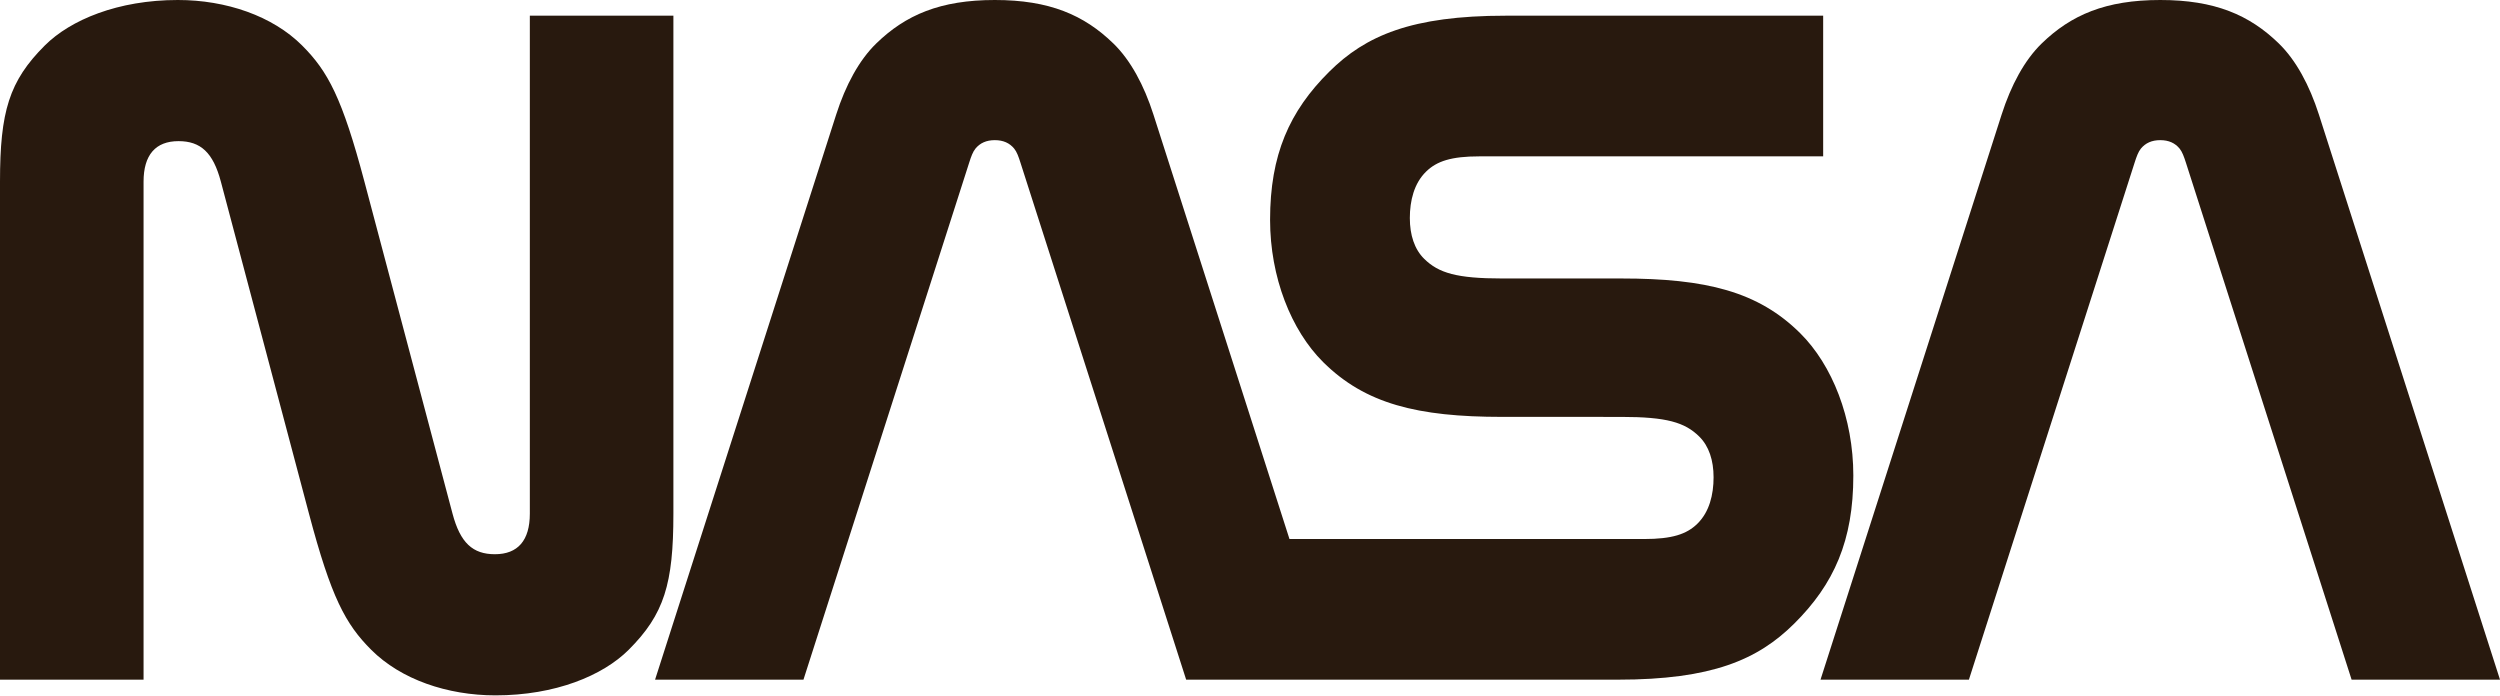
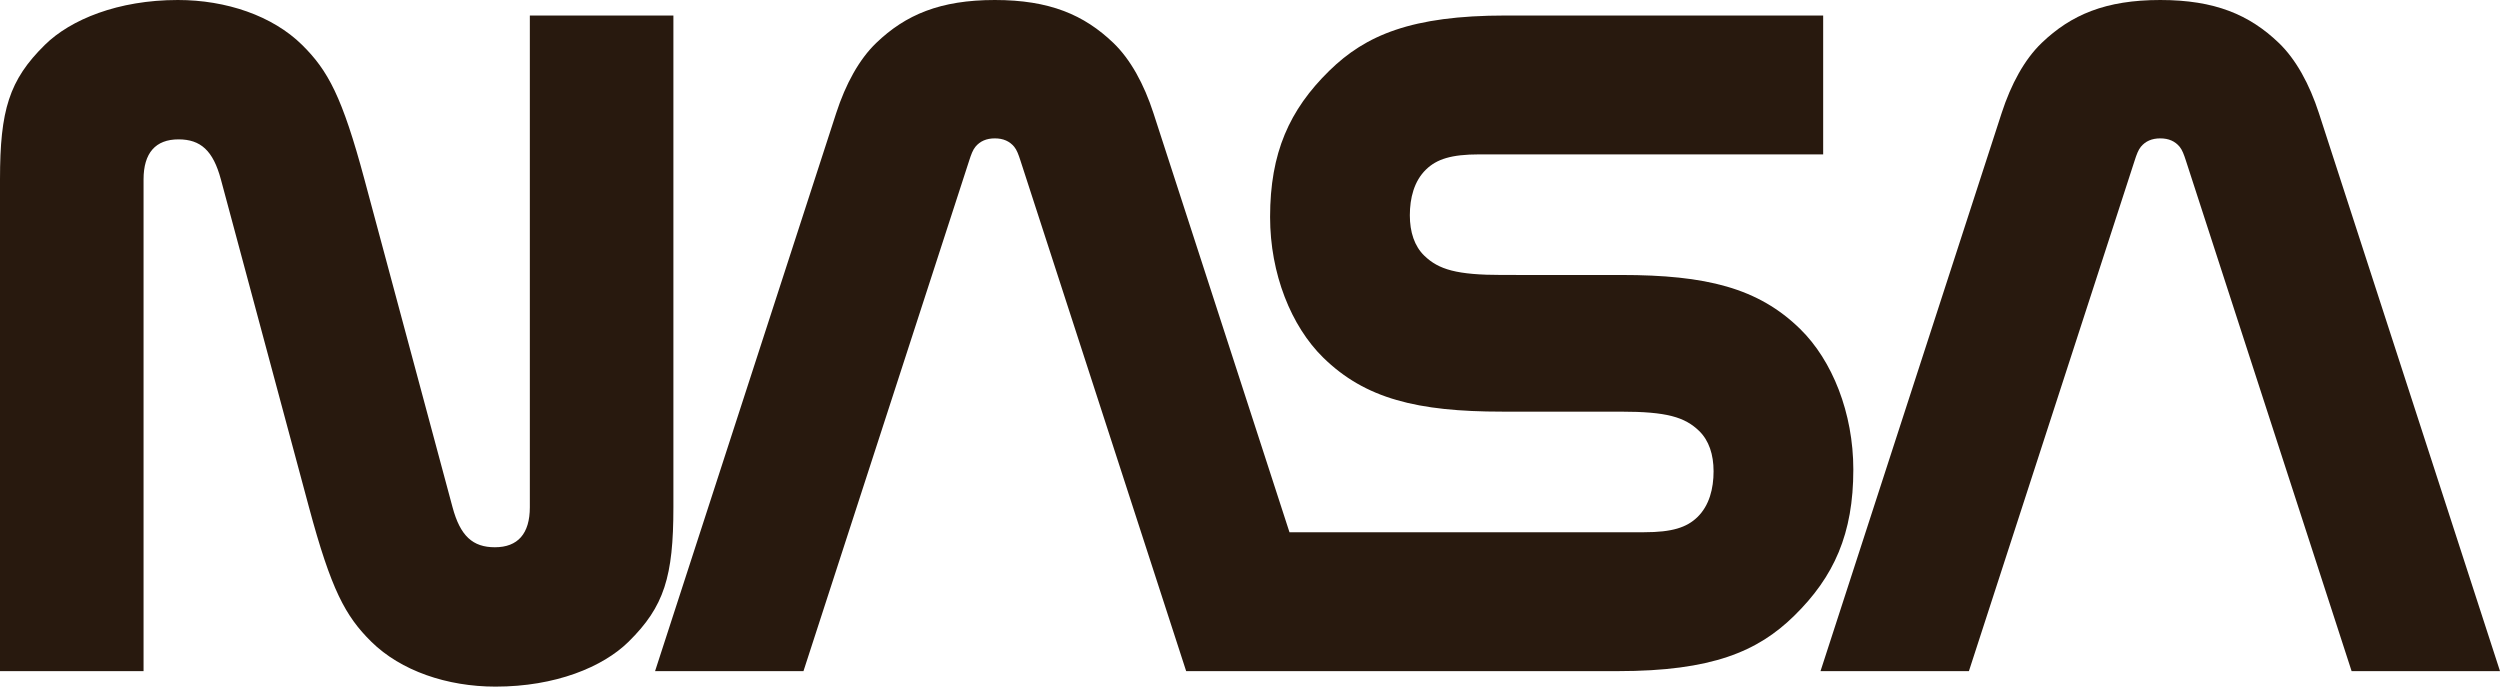
- <svg xmlns="http://www.w3.org/2000/svg" width="151" height="42" viewBox="0 0 151 42" fill="none">
-   <path d="M27.333 31.026C27.801 32.792 28.557 33.475 29.892 33.475C31.276 33.475 32.002 32.646 32.002 31.026V0.948H40.673V31.026C40.673 35.266 40.122 37.102 37.967 39.253C36.413 40.802 33.548 42 29.93 42C27.008 42 24.211 41.035 22.427 39.253C20.863 37.69 20.004 36.086 18.662 31.026L13.341 10.974C12.872 9.208 12.117 8.525 10.782 8.525C9.397 8.525 8.671 9.354 8.671 10.974V41.052H0V10.974C0 6.735 0.552 4.898 2.707 2.747C4.26 1.198 7.125 0 10.743 0C13.666 0 16.463 0.965 18.247 2.747C19.811 4.31 20.669 5.915 22.012 10.974L27.333 31.026Z" fill="#28190E" />
-   <path d="M142.037 41.052L132.023 9.807C131.912 9.463 131.808 9.17 131.647 8.974C131.372 8.64 130.992 8.465 130.479 8.465C129.967 8.465 129.587 8.64 129.311 8.974C129.151 9.169 129.047 9.462 128.936 9.807L118.922 41.052H109.959L120.898 6.921C121.468 5.143 122.282 3.634 123.316 2.628C125.09 0.903 127.181 0 130.48 0C133.779 0 135.869 0.903 137.643 2.628C138.677 3.634 139.491 5.143 140.062 6.921L151 41.052H142.037V41.052Z" fill="#28190E" />
-   <path d="M97.719 41.052C103.4 41.052 106.17 39.848 108.36 37.677C110.782 35.275 111.941 32.647 111.941 28.724C111.941 25.257 110.668 22.046 108.731 20.125C106.198 17.612 103.051 16.82 97.92 16.82L90.734 16.82C87.988 16.82 86.893 16.489 86.028 15.64C85.433 15.059 85.154 14.193 85.154 13.173C85.154 12.118 85.409 11.076 86.136 10.365C86.781 9.733 87.66 9.444 89.349 9.444H110.119V0.948H90.936C85.255 0.948 82.484 2.152 80.294 4.323C77.872 6.725 76.713 9.353 76.713 13.276C76.713 16.744 77.986 19.954 79.923 21.875C82.457 24.388 85.603 25.18 90.734 25.18L97.921 25.181C100.667 25.181 101.761 25.511 102.627 26.36C103.222 26.942 103.5 27.807 103.5 28.828C103.5 29.882 103.246 30.924 102.519 31.635C101.874 32.267 100.995 32.557 99.305 32.557H77.884L69.668 6.921C69.099 5.143 68.284 3.634 67.25 2.628C65.476 0.903 63.385 0 60.086 0C56.788 0 54.697 0.903 52.923 2.628C51.889 3.634 51.075 5.143 50.505 6.921L39.566 41.052H48.529L58.544 9.807C58.654 9.462 58.759 9.169 58.919 8.974C59.194 8.64 59.575 8.465 60.087 8.465C60.599 8.465 60.98 8.64 61.255 8.974C61.416 9.169 61.52 9.462 61.63 9.807L71.644 41.052H97.719V41.052Z" fill="#28190E" />
+ <svg xmlns="http://www.w3.org/2000/svg" width="142" height="39" viewBox="0 0 142 39" fill="none">
+   <path d="M25.704 28.81C26.144 30.45 26.855 31.084 28.11 31.084C29.412 31.084 30.095 30.314 30.095 28.81V0.881H38.249V28.81C38.249 32.747 37.731 34.452 35.704 36.449C34.243 37.888 31.549 39 28.146 39C25.398 39 22.768 38.104 21.09 36.449C19.62 34.998 18.812 33.508 17.549 28.809L12.546 10.19C12.105 8.55 11.395 7.916 10.139 7.916C8.837 7.916 8.154 8.686 8.154 10.19V38.12H0V10.19C0 6.254 0.519 4.548 2.546 2.551C4.006 1.113 6.701 0 10.103 0C12.852 0 15.482 0.896 17.159 2.551C18.63 4.002 19.438 5.492 20.7 10.191L25.704 28.81Z" fill="#28190E" />
+   <path d="M133.571 38.12L124.154 9.107C124.05 8.787 123.952 8.515 123.801 8.333C123.542 8.023 123.184 7.86 122.703 7.86C122.221 7.86 121.863 8.023 121.604 8.333C121.454 8.514 121.355 8.786 121.252 9.107L111.834 38.12H103.405L113.692 6.427C114.228 4.776 114.994 3.374 115.966 2.44C117.635 0.838 119.6 0 122.703 0C125.805 0 127.771 0.838 129.439 2.44C130.411 3.374 131.177 4.776 131.714 6.427L142 38.12H133.571V38.12Z" fill="#28190E" />
+   <path d="M91.894 38.12C97.237 38.12 99.842 37.002 101.901 34.986C104.179 32.756 105.269 30.315 105.269 26.672C105.269 23.453 104.072 20.471 102.25 18.687C99.868 16.354 96.909 15.619 92.084 15.619L85.326 15.618C82.743 15.618 81.714 15.311 80.9 14.523C80.341 13.983 80.079 13.179 80.079 12.232C80.079 11.252 80.318 10.285 81.002 9.625C81.608 9.038 82.435 8.769 84.024 8.769H103.556V0.881H85.516C80.173 0.881 77.568 1.999 75.509 4.014C73.231 6.245 72.141 8.685 72.141 12.328C72.141 15.547 73.338 18.529 75.16 20.313C77.542 22.646 80.501 23.381 85.326 23.381L92.084 23.382C94.667 23.382 95.696 23.689 96.51 24.477C97.069 25.018 97.331 25.821 97.331 26.768C97.331 27.748 97.092 28.715 96.409 29.376C95.802 29.962 94.975 30.231 93.386 30.231H73.242L65.516 6.427C64.98 4.776 64.214 3.374 63.242 2.44C61.573 0.838 59.607 0 56.505 0C53.403 0 51.436 0.838 49.769 2.44C48.797 3.374 48.031 4.776 47.495 6.427L37.208 38.12H45.637L55.054 9.107C55.158 8.786 55.256 8.514 55.407 8.333C55.666 8.023 56.024 7.86 56.506 7.86C56.987 7.86 57.345 8.023 57.604 8.333C57.755 8.514 57.853 8.786 57.957 9.107L67.374 38.12H91.894V38.12Z" fill="#28190E" />
</svg>
